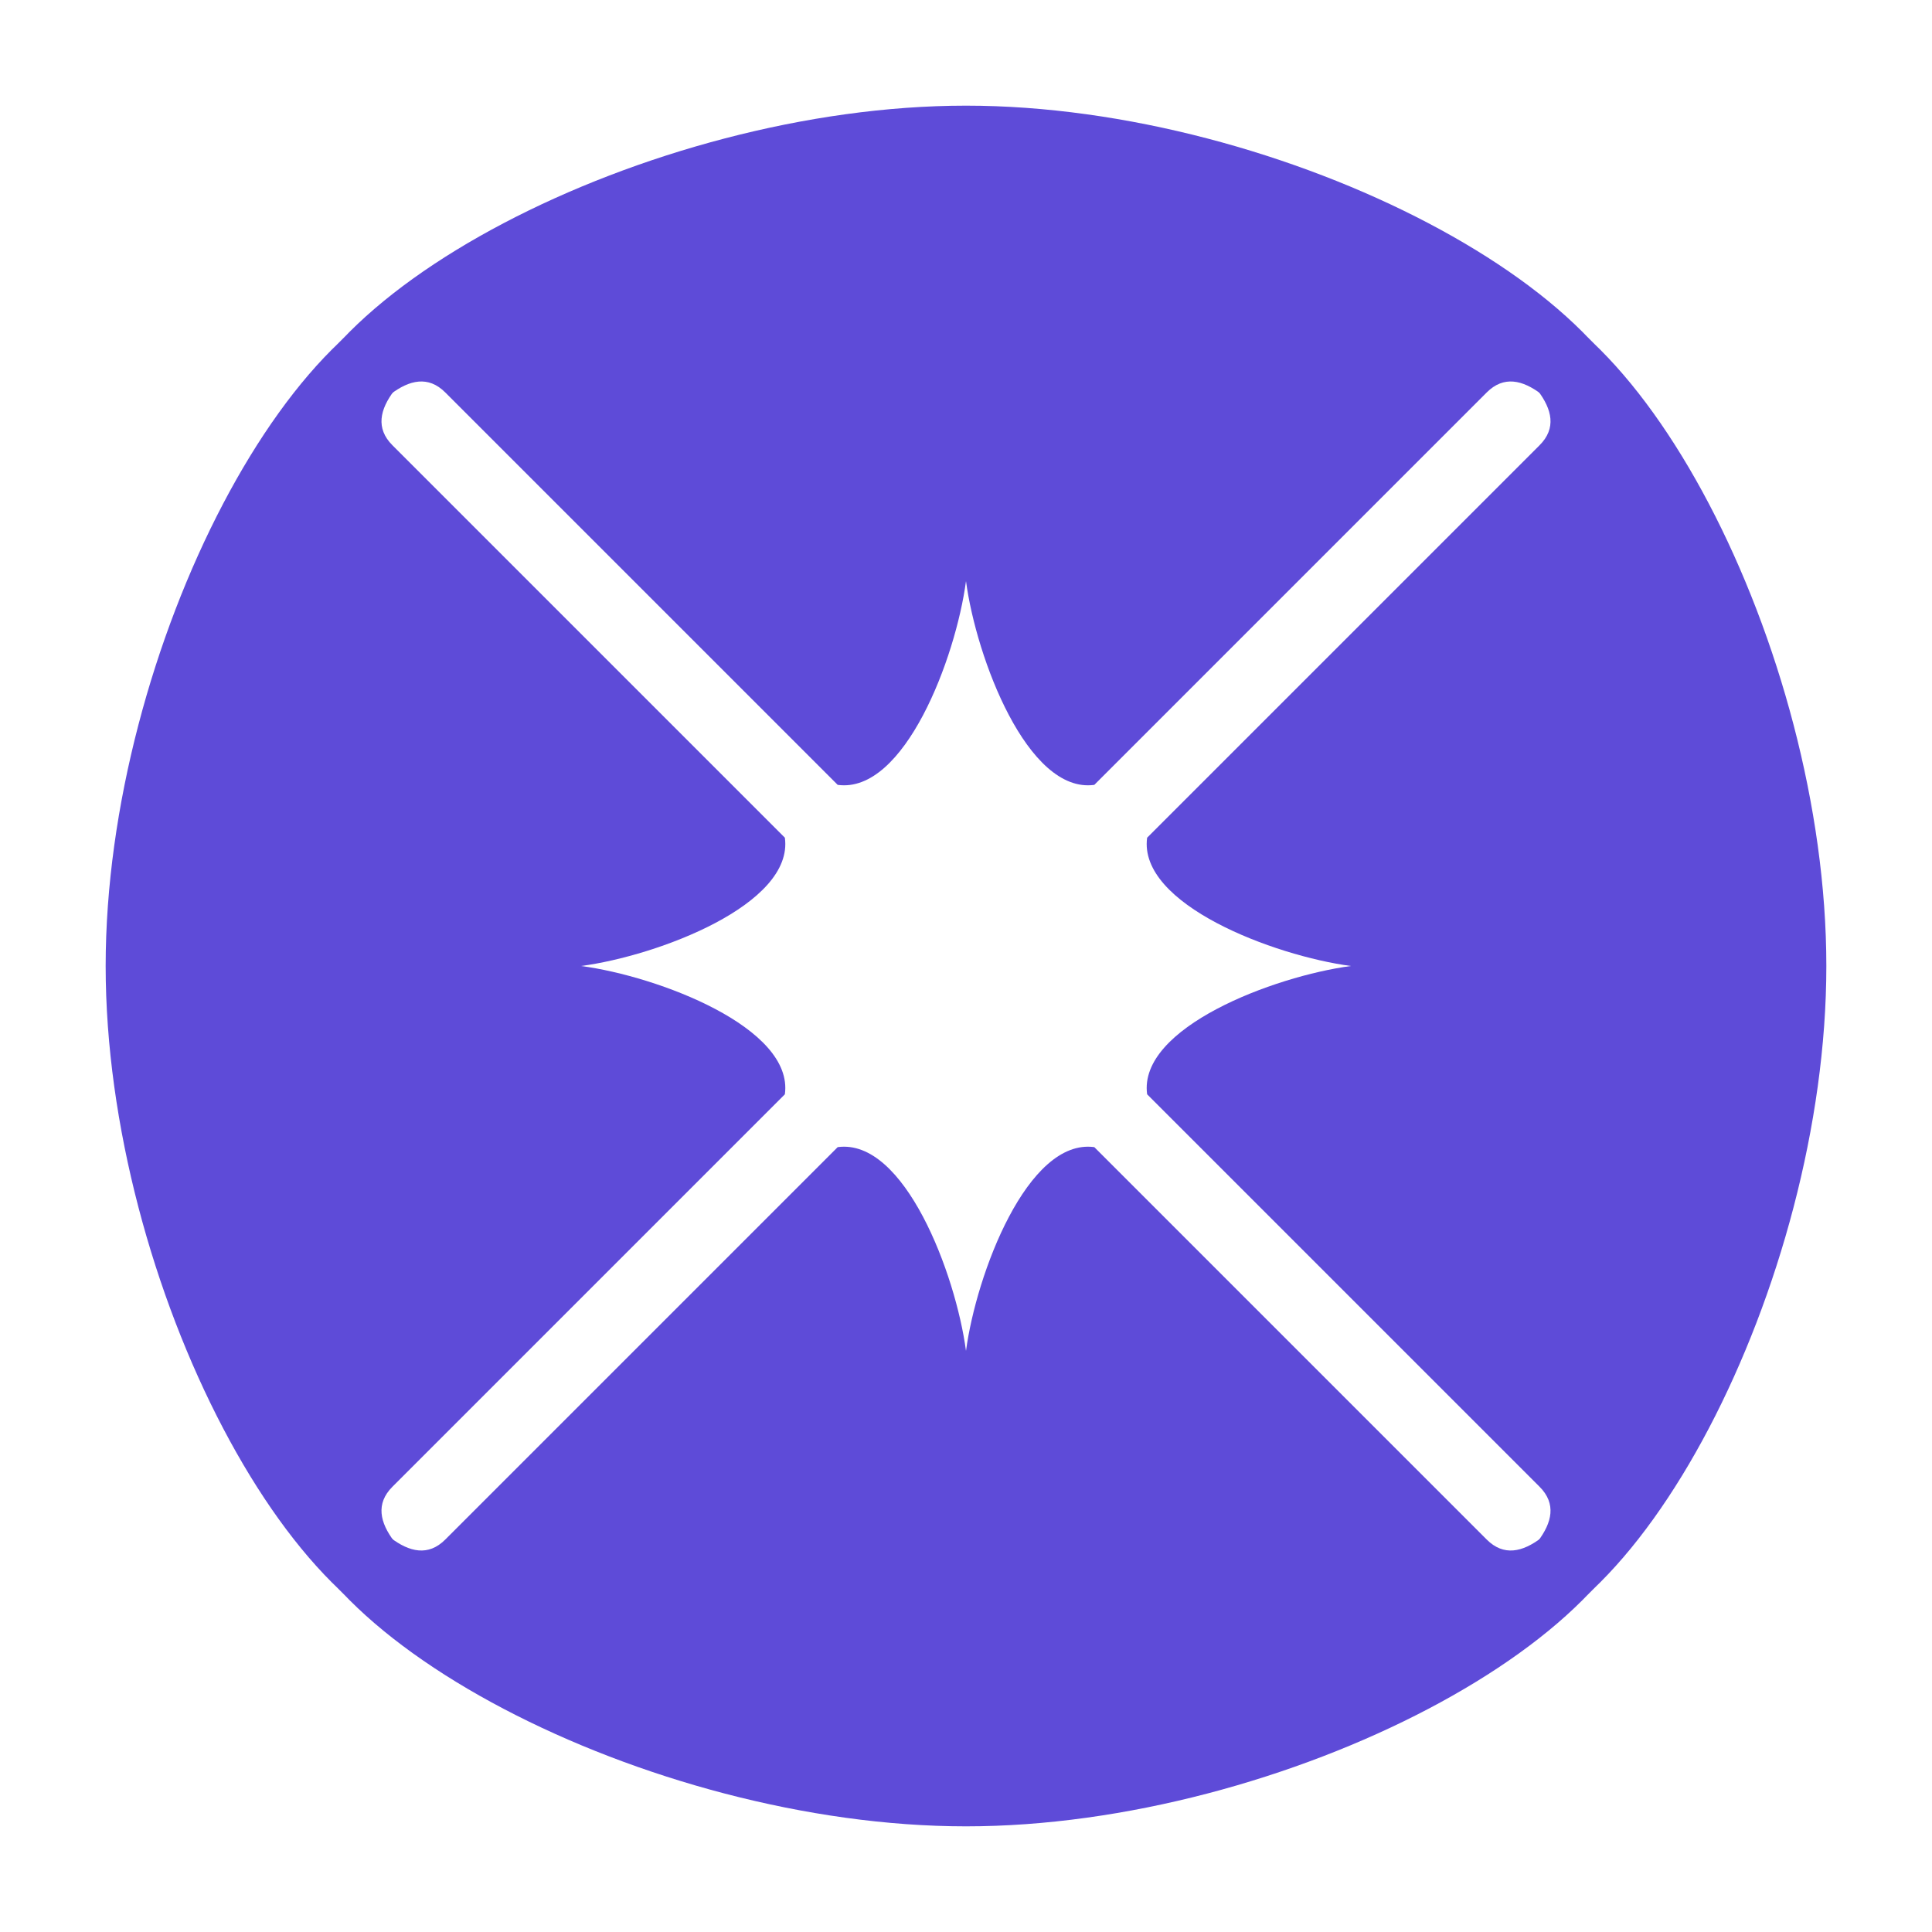
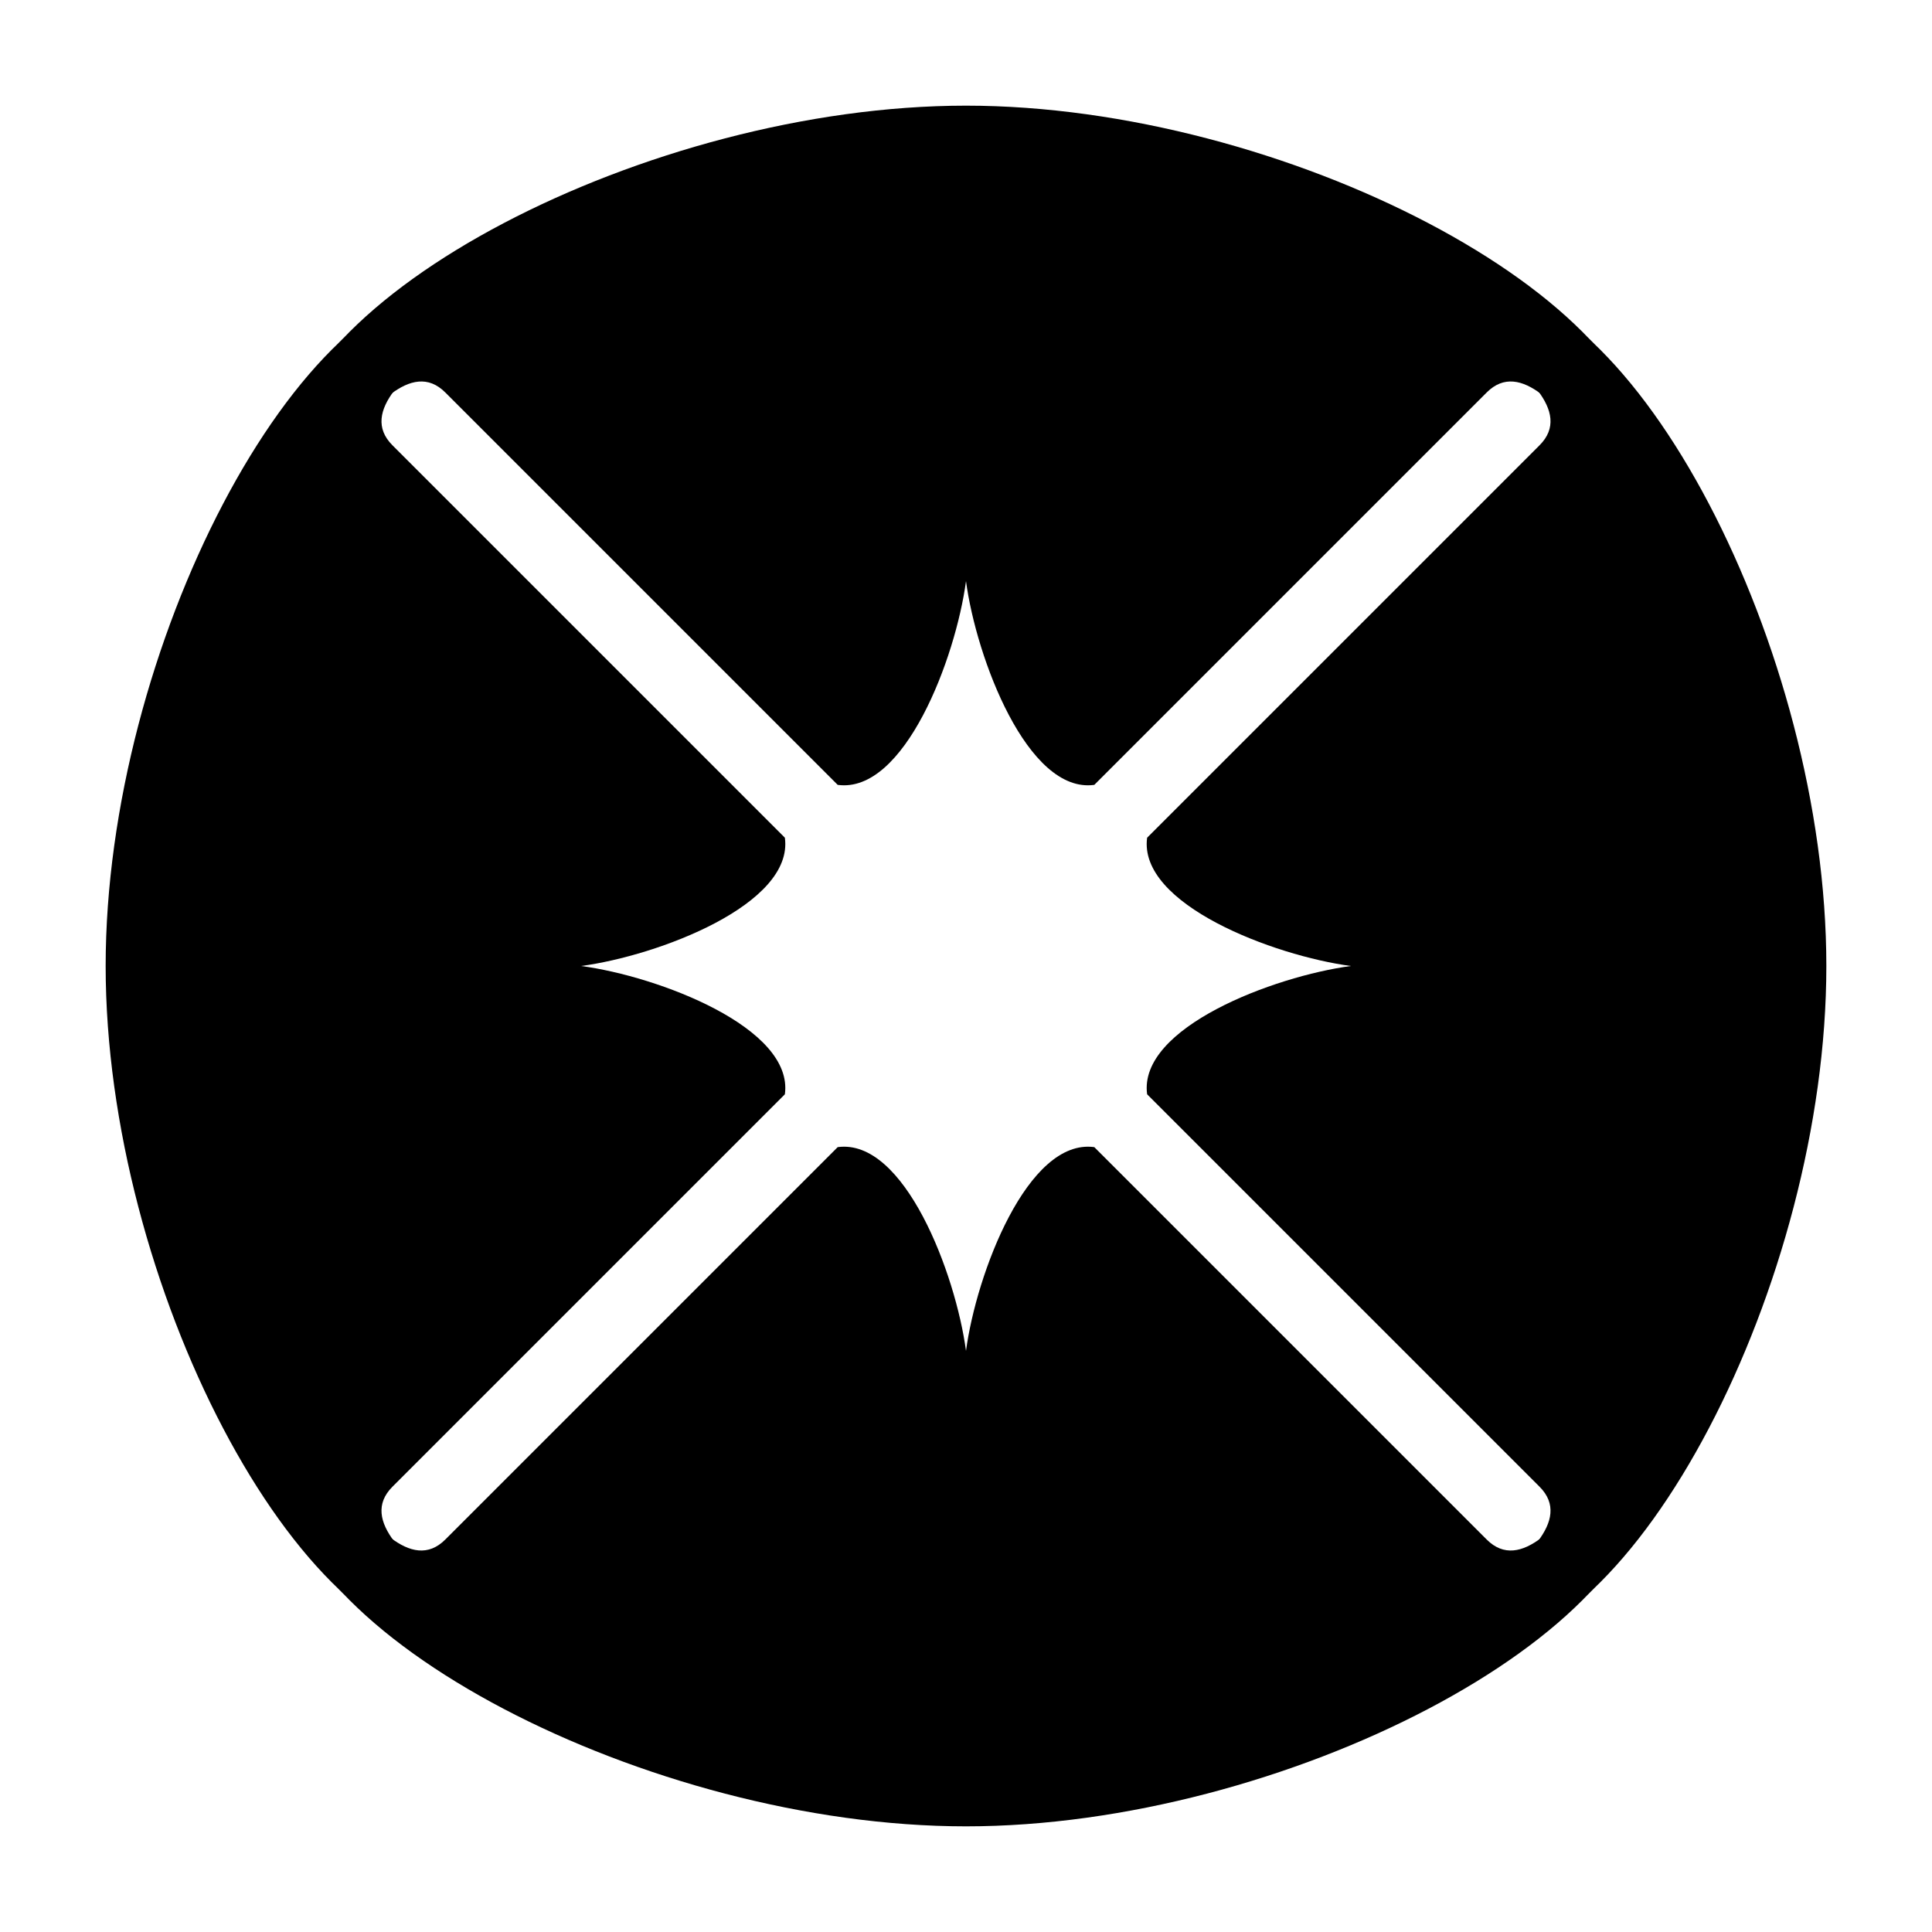
<svg xmlns="http://www.w3.org/2000/svg" viewBox="0 0 512 512" width="100%" height="100%">
-   <g fill="#5E4BD8">
+   <g fill="currentColor">
    <g transform="translate(256, 256)">
      <path id="conclave-petal" d="M 0 -228.00 C 84.00 -228.00, 182.00 -177.00, 182.00 -132.00 C 182.00 -97.00, 156.00 -170.00, 138.00 -152.00 L 34.00 -48.00 C 16.32 -45.60, 2.72 -81.60, 0 -102.00 C -2.72 -81.60, -16.32 -45.60, -34.00 -48.00 L -138.00 -152.00 C -156.00 -170.00, -182.00 -97.00, -182.00 -132.00 C -182.00 -177.00, -84.00 -228.00, 0 -228.00 Z" />
      <use href="#conclave-petal" transform="rotate(90)" />
      <use href="#conclave-petal" transform="rotate(180)" />
      <use href="#conclave-petal" transform="rotate(270)" />
    </g>
  </g>
</svg>
